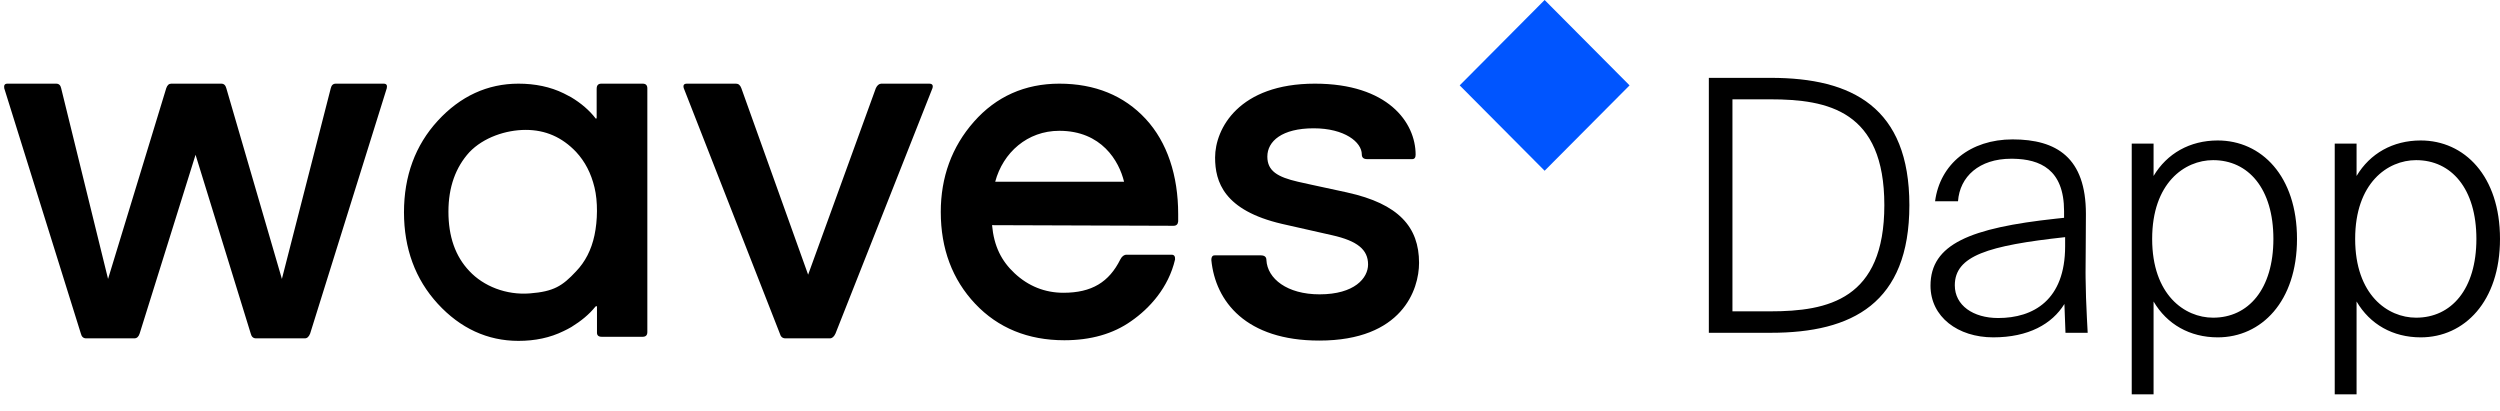
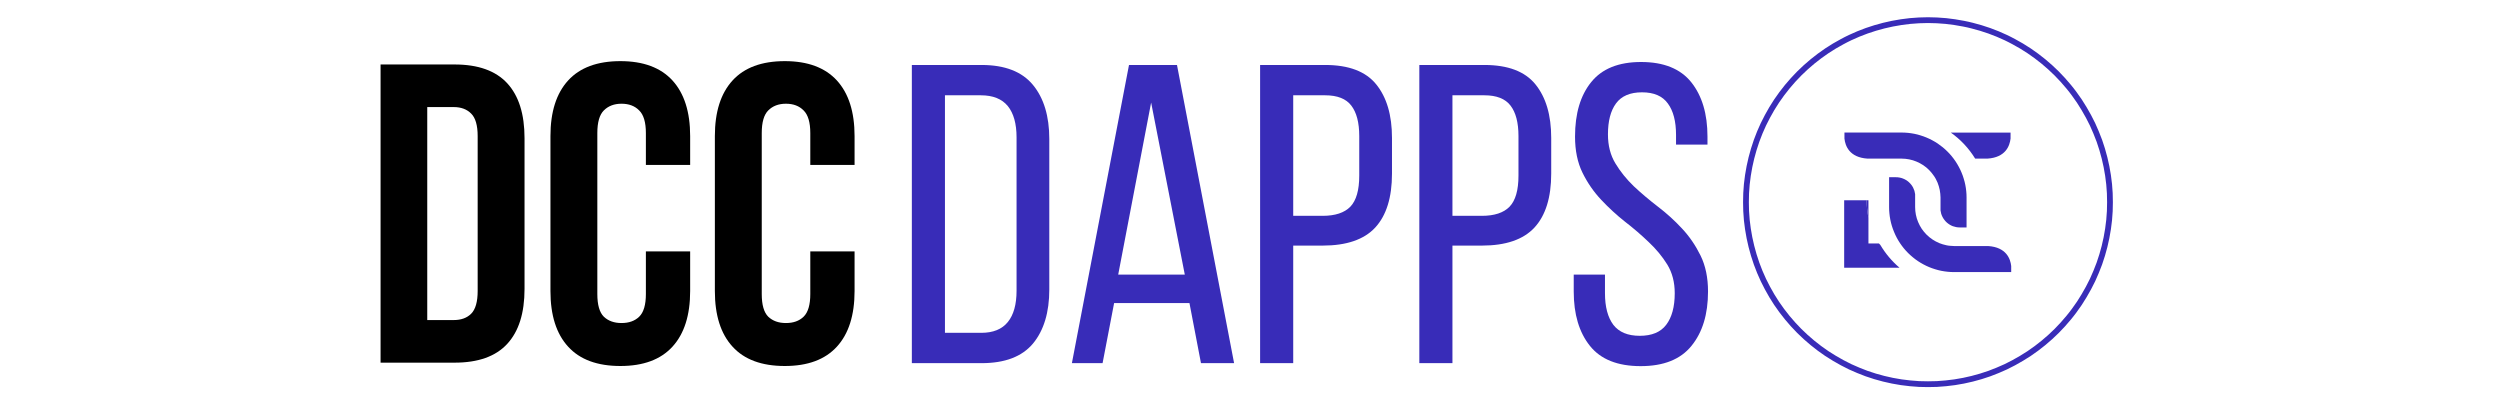
- <svg xmlns="http://www.w3.org/2000/svg" width="140" height="23" viewBox="0 0 140 23" fill="none">
-   <path d="M99.169 4.36H95.695V18.636H99.169C103.728 18.636 106.925 16.982 106.925 11.488C106.925 6.015 103.728 4.36 99.169 4.36ZM97.017 5.562H99.129C102.385 5.562 105.523 6.211 105.523 11.488C105.523 16.765 102.386 17.435 99.129 17.435H97.017V5.562ZM115.607 17.021L115.667 18.636H116.91L116.866 17.794C116.826 17.045 116.801 16.296 116.793 15.546L116.791 15.249C116.791 14.402 116.811 13.437 116.811 11.98C116.811 8.83 115.173 7.806 112.706 7.806C110.339 7.806 108.641 9.184 108.364 11.272H109.648C109.746 9.893 110.831 8.889 112.627 8.889L112.742 8.89C114.236 8.916 115.588 9.48 115.588 11.823V12.197L115.136 12.245C110.337 12.764 108.108 13.668 108.108 15.997C108.108 17.75 109.648 18.892 111.621 18.892C113.594 18.892 114.917 18.144 115.608 17.021H115.607ZM111.897 17.809C110.496 17.809 109.469 17.1 109.469 15.978C109.469 14.323 111.325 13.753 115.647 13.28V13.792C115.647 16.804 113.871 17.809 111.897 17.809ZM124.192 18.892C126.639 18.892 128.632 16.883 128.632 13.379C128.632 9.854 126.639 7.866 124.192 7.866C122.633 7.866 121.35 8.594 120.6 9.854V8.043H119.377V22.082H120.6V16.883C121.35 18.163 122.633 18.892 124.192 18.892ZM123.935 17.79C122.337 17.79 120.521 16.509 120.521 13.379C120.521 10.247 122.337 8.968 123.935 8.968C125.909 8.968 127.31 10.563 127.31 13.379C127.31 16.195 125.909 17.79 123.935 17.79H123.935ZM135.56 18.892C138.007 18.892 140 16.883 140 13.379C140 9.854 138.006 7.866 135.56 7.866C134 7.866 132.718 8.594 131.968 9.854V8.043H130.745V22.082H131.968V16.883C132.718 18.163 134 18.892 135.56 18.892ZM135.303 17.79C133.704 17.79 131.889 16.509 131.889 13.379C131.889 10.247 133.705 8.968 135.303 8.968C137.277 8.968 138.678 10.563 138.678 13.379C138.678 16.195 137.277 17.79 135.303 17.79Z" fill="black" />
-   <path fill-rule="evenodd" clip-rule="evenodd" d="M91.256 4.781L86.499 9.562L81.743 4.781L86.499 0L91.256 4.781Z" fill="#0055FF" />
-   <path d="M75.438 10.777C72.547 10.144 73.932 10.46 72.688 10.178C71.549 9.914 70.971 9.58 70.971 8.77C70.971 7.907 71.794 7.185 73.564 7.185C75.298 7.185 76.261 7.96 76.261 8.647C76.261 8.823 76.36 8.911 76.559 8.911H79.081C79.21 8.911 79.275 8.829 79.275 8.664C79.275 6.85 77.715 4.685 73.634 4.685C69.377 4.685 68.045 7.203 68.045 8.823C68.045 10.178 68.536 11.781 71.794 12.538L74.597 13.172C76.016 13.49 76.612 13.982 76.612 14.81C76.612 15.568 75.859 16.483 73.896 16.483C72.074 16.483 70.971 15.602 70.919 14.563C70.919 14.387 70.813 14.3 70.603 14.3H68.028C67.977 14.3 67.835 14.3 67.835 14.563C68.063 16.888 69.779 19.072 73.878 19.072C78.521 19.072 79.467 16.219 79.467 14.721C79.467 12.714 78.328 11.412 75.438 10.778V10.777ZM65.716 12.644C65.875 12.644 65.963 12.562 65.978 12.399V11.992C65.978 9.827 65.365 7.961 64.156 6.657C62.948 5.354 61.319 4.685 59.322 4.685C57.395 4.685 55.783 5.407 54.54 6.816C53.296 8.225 52.683 9.932 52.683 11.869C52.683 13.929 53.331 15.655 54.61 17.011C55.889 18.367 57.57 19.054 59.602 19.054C61.073 19.054 62.335 18.701 63.351 17.979C64.367 17.275 65.436 16.113 65.804 14.528C65.815 14.352 65.751 14.264 65.611 14.264H63.088C62.946 14.264 62.828 14.353 62.738 14.528C62.107 15.796 61.144 16.395 59.55 16.395C58.517 16.395 57.588 16.025 56.817 15.303C56.082 14.617 55.661 13.788 55.555 12.609L65.716 12.644ZM55.731 10.178C56.169 8.541 57.535 7.325 59.322 7.325C61.687 7.325 62.668 9.017 62.948 10.178H55.731ZM52.044 4.685H49.345C49.22 4.695 49.121 4.78 49.047 4.938L45.255 15.382L41.515 4.938C41.453 4.77 41.355 4.685 41.217 4.685H38.467C38.3 4.685 38.242 4.769 38.291 4.938L43.67 18.677C43.717 18.857 43.822 18.948 43.985 18.948H46.472C46.601 18.948 46.705 18.857 46.788 18.677L52.218 4.938C52.267 4.774 52.209 4.69 52.043 4.685H52.044ZM33.413 4.966C33.415 6.021 33.415 6.561 33.413 6.586C33.413 6.657 33.367 6.649 33.361 6.639C33.011 6.181 32.538 5.776 31.977 5.441C31.855 5.371 31.715 5.301 31.575 5.231C30.822 4.861 29.963 4.685 29.034 4.685C27.3 4.685 25.776 5.389 24.515 6.763C23.254 8.136 22.623 9.862 22.623 11.887C22.623 13.912 23.254 15.637 24.515 17.011C25.776 18.384 27.3 19.089 29.034 19.089C29.963 19.089 30.804 18.913 31.557 18.543C31.697 18.472 31.855 18.402 31.995 18.314C32.538 17.979 32.993 17.61 33.344 17.169C33.362 17.152 33.42 17.122 33.431 17.169V18.596C33.419 18.772 33.507 18.86 33.694 18.86H35.989C36.164 18.86 36.251 18.771 36.251 18.596V4.949C36.251 4.772 36.164 4.685 35.989 4.685H33.676C33.501 4.685 33.414 4.779 33.414 4.966H33.413ZM32.259 15.197C31.488 16.025 31.002 16.325 29.675 16.43C28.347 16.536 27.073 16.025 26.285 15.18C25.496 14.352 25.112 13.242 25.112 11.851C25.112 10.478 25.515 9.368 26.285 8.523C27.073 7.696 28.334 7.274 29.438 7.274C30.541 7.274 31.47 7.678 32.259 8.505C32.766 9.051 33.1 9.703 33.292 10.496C33.485 11.288 33.467 12.345 33.292 13.171C33.117 14 32.766 14.669 32.259 15.197ZM21.484 4.685H18.805C18.657 4.685 18.564 4.769 18.524 4.938L15.786 15.62L12.673 4.938C12.629 4.77 12.536 4.685 12.393 4.685H9.59C9.461 4.685 9.368 4.769 9.31 4.938L6.051 15.62L3.424 4.938C3.389 4.77 3.296 4.685 3.144 4.685H0.412C0.268 4.685 0.21 4.769 0.236 4.938L4.527 18.677C4.57 18.857 4.669 18.948 4.825 18.948H7.523C7.665 18.948 7.764 18.857 7.821 18.677L10.951 8.667L14.04 18.677C14.083 18.857 14.182 18.948 14.338 18.948H17.071C17.2 18.948 17.299 18.857 17.369 18.677L21.66 4.938C21.698 4.77 21.639 4.685 21.485 4.685H21.484Z" fill="black" />
+ <svg xmlns="http://www.w3.org/2000/svg" width="210" viewBox="0 0 210 34.5" height="34.5" version="1.0">
+   <defs>
+     <clipPath id="a">
+       <path d="M 146.418 1.449 L 177.488 1.449 L 177.488 32.52 L 146.418 32.52 Z M 146.418 1.449" />
+     </clipPath>
+   </defs>
+   <g fill="#382CB8">
+     <g>
+       <g>
+         <path d="M 7.297 -25.047 C 9.254 -25.047 10.691 -24.488 11.609 -23.375 C 12.523 -22.27 12.984 -20.754 12.984 -18.828 L 12.984 -6.188 C 12.984 -4.258 12.523 -2.742 11.609 -1.641 C 10.691 -0.547 9.254 0 7.297 0 L 1.438 0 L 1.438 -25.047 Z M 7.266 -2.547 C 8.266 -2.547 9.008 -2.848 9.5 -3.453 C 9.988 -4.055 10.234 -4.93 10.234 -6.078 L 10.234 -18.969 C 10.234 -20.113 9.988 -20.988 9.5 -21.594 C 9.008 -22.195 8.254 -22.5 7.234 -22.5 L 4.219 -22.5 L 4.219 -2.547 Z M 7.266 -2.547" transform="translate(75.157 30.505)" />
+       </g>
+     </g>
+   </g>
+   <g fill="#382CB8">
+     <g>
+       <g>
+         <path d="M 4.266 -5.047 L 3.297 0 L 0.719 0 L 5.516 -25.047 L 9.547 -25.047 L 14.344 0 L 11.562 0 L 10.594 -5.047 Z M 4.609 -7.438 L 10.203 -7.438 L 7.375 -21.891 Z M 4.609 -7.438" transform="translate(89.32 30.505)" />
+       </g>
+     </g>
+   </g>
+   <g fill="#382CB8">
+     <g>
+       <g>
+         <path d="M 6.906 -25.047 C 8.883 -25.047 10.312 -24.504 11.188 -23.422 C 12.07 -22.336 12.516 -20.836 12.516 -18.922 L 12.516 -15.922 C 12.516 -13.922 12.047 -12.41 11.109 -11.391 C 10.172 -10.379 8.695 -9.875 6.688 -9.875 L 4.219 -9.875 L 4.219 0 L 1.438 0 L 1.438 -25.047 Z M 6.688 -12.375 C 7.738 -12.375 8.516 -12.629 9.016 -13.141 C 9.516 -13.66 9.766 -14.531 9.766 -15.75 L 9.766 -19.078 C 9.766 -20.211 9.539 -21.066 9.094 -21.641 C 8.656 -22.211 7.926 -22.5 6.906 -22.5 L 4.219 -22.5 L 4.219 -12.375 Z M 6.688 -12.375" transform="translate(104.411 30.505)" />
+       </g>
+     </g>
+   </g>
+   <g fill="#382CB8">
+     <g>
+       <g>
+         <path d="M 6.906 -25.047 C 8.883 -25.047 10.312 -24.504 11.188 -23.422 C 12.07 -22.336 12.516 -20.836 12.516 -18.922 L 12.516 -15.922 C 12.516 -13.922 12.047 -12.41 11.109 -11.391 C 10.172 -10.379 8.695 -9.875 6.688 -9.875 L 4.219 -9.875 L 4.219 0 L 1.438 0 L 1.438 -25.047 Z M 6.688 -12.375 C 7.738 -12.375 8.516 -12.629 9.016 -13.141 C 9.516 -13.66 9.766 -14.531 9.766 -15.75 L 9.766 -19.078 C 9.766 -20.211 9.539 -21.066 9.094 -21.641 C 8.656 -22.211 7.926 -22.5 6.906 -22.5 L 4.219 -22.5 L 4.219 -12.375 Z M 6.688 -12.375" transform="translate(117.786 30.505)" />
+       </g>
+     </g>
+   </g>
+   <g fill="#382CB8">
+     <g>
+       <g>
+         <path d="M 6.688 -25.297 C 8.594 -25.297 10 -24.727 10.906 -23.594 C 11.812 -22.457 12.266 -20.938 12.266 -19.031 L 12.266 -18.359 L 9.625 -18.359 L 9.625 -19.172 C 9.625 -20.316 9.395 -21.195 8.938 -21.812 C 8.488 -22.438 7.766 -22.75 6.766 -22.75 C 5.766 -22.75 5.035 -22.438 4.578 -21.812 C 4.129 -21.195 3.906 -20.332 3.906 -19.219 C 3.906 -18.281 4.113 -17.469 4.531 -16.781 C 4.945 -16.094 5.461 -15.453 6.078 -14.859 C 6.703 -14.273 7.379 -13.703 8.109 -13.141 C 8.836 -12.586 9.508 -11.977 10.125 -11.312 C 10.75 -10.645 11.27 -9.883 11.688 -9.031 C 12.102 -8.188 12.312 -7.18 12.312 -6.016 C 12.312 -4.109 11.848 -2.586 10.922 -1.453 C 10.004 -0.316 8.582 0.25 6.656 0.25 C 4.719 0.25 3.297 -0.316 2.391 -1.453 C 1.484 -2.586 1.031 -4.109 1.031 -6.016 L 1.031 -7.438 L 3.656 -7.438 L 3.656 -5.875 C 3.656 -4.727 3.891 -3.844 4.359 -3.219 C 4.836 -2.602 5.578 -2.297 6.578 -2.297 C 7.586 -2.297 8.328 -2.602 8.797 -3.219 C 9.273 -3.844 9.516 -4.727 9.516 -5.875 C 9.516 -6.801 9.305 -7.602 8.891 -8.281 C 8.473 -8.957 7.953 -9.586 7.328 -10.172 C 6.711 -10.766 6.047 -11.336 5.328 -11.891 C 4.617 -12.453 3.953 -13.066 3.328 -13.734 C 2.703 -14.398 2.18 -15.156 1.766 -16 C 1.348 -16.852 1.141 -17.863 1.141 -19.031 C 1.141 -20.969 1.594 -22.492 2.5 -23.609 C 3.406 -24.734 4.801 -25.297 6.688 -25.297 Z M 6.688 -25.297" transform="translate(131.162 30.505)" />
+       </g>
+     </g>
+   </g>
+   <path fill="#392CB8" d="M 163.004 16.594 L 163.004 17.676 C 163.016 17.773 163.035 17.867 163.062 17.961 C 163.094 18.055 163.129 18.148 163.176 18.234 C 163.223 18.32 163.273 18.402 163.336 18.48 C 163.395 18.559 163.461 18.629 163.535 18.695 C 163.609 18.762 163.688 18.816 163.773 18.871 C 163.855 18.922 163.945 18.965 164.035 19 C 164.129 19.031 164.223 19.059 164.32 19.078 C 164.414 19.094 164.512 19.105 164.613 19.105 L 165.191 19.105 L 165.191 16.59 C 165.191 16.41 165.184 16.234 165.164 16.055 C 165.148 15.879 165.121 15.703 165.086 15.527 C 165.051 15.352 165.008 15.18 164.953 15.008 C 164.902 14.836 164.844 14.668 164.773 14.504 C 164.707 14.34 164.629 14.176 164.543 14.02 C 164.461 13.863 164.367 13.711 164.27 13.562 C 164.172 13.414 164.062 13.27 163.949 13.129 C 163.836 12.992 163.719 12.859 163.59 12.734 C 163.465 12.609 163.332 12.488 163.195 12.375 C 163.055 12.262 162.914 12.156 162.766 12.055 C 162.617 11.957 162.465 11.863 162.305 11.781 C 162.148 11.695 161.988 11.621 161.82 11.551 C 161.656 11.484 161.488 11.422 161.316 11.371 C 161.148 11.316 160.973 11.273 160.797 11.238 C 160.625 11.203 160.445 11.18 160.27 11.16 C 160.09 11.145 159.914 11.133 159.734 11.133 L 154.934 11.133 L 154.934 11.641 C 155 12.258 155.352 13.223 156.867 13.324 L 159.734 13.324 C 159.84 13.324 159.949 13.328 160.055 13.34 C 160.16 13.348 160.266 13.363 160.371 13.387 C 160.477 13.406 160.582 13.434 160.684 13.465 C 160.785 13.496 160.887 13.531 160.984 13.574 C 161.082 13.613 161.18 13.66 161.273 13.711 C 161.367 13.762 161.461 13.816 161.551 13.875 C 161.637 13.934 161.723 13.996 161.809 14.066 C 161.891 14.133 161.969 14.207 162.043 14.281 C 162.121 14.355 162.191 14.438 162.258 14.52 C 162.328 14.602 162.391 14.688 162.449 14.777 C 162.512 14.863 162.566 14.957 162.617 15.051 C 162.664 15.145 162.711 15.242 162.754 15.34 C 162.793 15.441 162.828 15.539 162.859 15.641 C 162.891 15.746 162.918 15.848 162.938 15.953 C 162.961 16.059 162.977 16.164 162.984 16.27 C 162.996 16.379 163.004 16.484 163.004 16.59" />
+   <path fill="#392CB8" d="M 160.871 17.398 L 160.871 16.312 C 160.859 16.215 160.84 16.121 160.812 16.027 C 160.781 15.934 160.742 15.844 160.699 15.754 C 160.652 15.668 160.602 15.586 160.539 15.508 C 160.477 15.43 160.41 15.359 160.336 15.293 C 160.266 15.23 160.184 15.172 160.102 15.121 C 160.016 15.07 159.93 15.027 159.836 14.992 C 159.746 14.957 159.652 14.93 159.555 14.914 C 159.457 14.895 159.359 14.887 159.262 14.887 L 158.684 14.887 L 158.684 17.398 C 158.684 17.578 158.691 17.754 158.711 17.934 C 158.727 18.113 158.754 18.289 158.789 18.465 C 158.824 18.637 158.867 18.812 158.918 18.98 C 158.973 19.152 159.031 19.32 159.102 19.484 C 159.168 19.652 159.246 19.812 159.328 19.969 C 159.414 20.129 159.504 20.281 159.605 20.43 C 159.703 20.578 159.809 20.719 159.922 20.859 C 160.035 20.996 160.156 21.129 160.281 21.254 C 160.41 21.383 160.543 21.5 160.68 21.613 C 160.816 21.727 160.961 21.836 161.109 21.934 C 161.258 22.031 161.41 22.125 161.566 22.207 C 161.727 22.293 161.887 22.371 162.051 22.438 C 162.219 22.508 162.387 22.566 162.555 22.617 C 162.727 22.672 162.898 22.715 163.074 22.75 C 163.25 22.785 163.426 22.809 163.605 22.828 C 163.781 22.848 163.961 22.855 164.141 22.855 L 168.941 22.855 L 168.941 22.348 C 168.875 21.734 168.523 20.766 167.004 20.668 L 164.141 20.668 C 164.031 20.664 163.926 20.66 163.82 20.648 C 163.711 20.641 163.605 20.625 163.5 20.602 C 163.398 20.582 163.293 20.555 163.191 20.523 C 163.09 20.492 162.988 20.457 162.891 20.418 C 162.789 20.375 162.695 20.328 162.598 20.277 C 162.504 20.23 162.414 20.172 162.324 20.113 C 162.234 20.055 162.148 19.992 162.066 19.922 C 161.984 19.855 161.906 19.785 161.828 19.707 C 161.754 19.633 161.684 19.555 161.613 19.469 C 161.547 19.387 161.484 19.301 161.422 19.215 C 161.363 19.125 161.309 19.031 161.258 18.938 C 161.207 18.844 161.164 18.746 161.121 18.648 C 161.082 18.551 161.043 18.449 161.012 18.348 C 160.98 18.246 160.957 18.141 160.934 18.035 C 160.914 17.93 160.898 17.824 160.887 17.719 C 160.879 17.613 160.871 17.504 160.871 17.398" />
+   <path fill="#392CB8" d="M 164.082 11.137 C 164.012 11.137 163.941 11.137 163.871 11.141 C 164.281 11.43 164.66 11.762 165.004 12.129 C 165.348 12.496 165.648 12.895 165.914 13.324 L 166.949 13.324 C 168.469 13.223 168.816 12.258 168.887 11.641 L 168.887 11.137 Z M 164.082 11.137" />
+   <path fill="#392CB8" d="M 157.945 20.57 L 157.832 20.453 L 156.949 20.453 L 156.949 18.289 C 156.852 17.805 156.797 17.316 156.797 16.824 L 154.91 16.824 L 154.91 22.492 L 159.562 22.492 C 158.918 21.941 158.379 21.301 157.945 20.57" />
+   <path fill="#392CB8" d="M 156.949 16.824 L 156.797 16.824 C 156.801 17.316 156.852 17.805 156.949 18.289 Z M 156.949 16.824" />
+   <g clip-path="url(#a)">
+     <path transform="rotate(-44.999 90.492 -160.485) scale(.08107)" fill="none" d="M 380.222 191.614 C 380.222 194.68 380.12 197.781 379.984 200.847 C 379.813 203.948 379.609 207.014 379.302 210.114 C 379.03 213.181 378.621 216.247 378.178 219.279 C 377.701 222.346 377.19 225.378 376.611 228.41 C 375.997 231.409 375.316 234.475 374.532 237.439 C 373.817 240.403 372.999 243.401 372.079 246.366 C 371.193 249.296 370.24 252.226 369.217 255.156 C 368.161 258.052 367.037 260.948 365.844 263.776 C 364.686 266.638 363.425 269.466 362.131 272.259 C 360.802 275.019 359.405 277.779 357.94 280.538 C 356.475 283.23 354.976 285.956 353.375 288.579 C 351.807 291.237 350.172 293.826 348.434 296.381 C 346.731 298.971 344.959 301.492 343.119 303.945 C 341.245 306.432 339.371 308.851 337.429 311.27 C 335.453 313.655 333.443 316.006 331.365 318.289 C 329.287 320.572 327.14 322.786 324.96 324.967 C 322.779 327.147 320.564 329.294 318.282 331.372 C 315.999 333.45 313.648 335.46 311.263 337.437 C 308.878 339.345 306.425 341.252 303.972 343.092 C 301.485 344.966 298.964 346.738 296.374 348.441 C 293.853 350.145 291.23 351.814 288.572 353.382 C 285.949 354.983 283.223 356.482 280.531 357.947 C 277.806 359.378 275.046 360.775 272.252 362.138 C 269.458 363.432 266.631 364.693 263.769 365.852 C 260.941 367.044 258.045 368.168 255.149 369.225 C 252.253 370.213 249.289 371.201 246.358 372.086 C 243.394 373.006 240.43 373.79 237.432 374.54 C 234.468 375.323 231.435 375.971 228.403 376.618 C 225.371 377.197 222.339 377.708 219.272 378.185 C 216.24 378.628 213.174 379.037 210.107 379.309 C 207.007 379.616 203.94 379.82 200.84 379.991 C 197.774 380.127 194.673 380.229 191.607 380.229 C 188.54 380.229 185.44 380.127 182.374 379.991 C 179.273 379.82 176.207 379.616 173.106 379.309 C 170.074 379.003 166.974 378.628 163.941 378.185 C 160.875 377.708 157.843 377.197 154.81 376.618 C 151.812 376.005 148.78 375.289 145.782 374.54 C 142.784 373.79 139.819 373.006 136.855 372.086 C 133.925 371.201 130.961 370.213 128.065 369.225 C 125.169 368.168 122.273 367.044 119.445 365.852 C 116.583 364.693 113.755 363.432 110.962 362.138 C 108.168 360.775 105.442 359.412 102.682 357.947 C 99.991 356.482 97.299 354.949 94.642 353.382 C 91.984 351.814 89.395 350.179 86.839 348.441 C 84.25 346.738 81.729 344.966 79.242 343.092 C 76.789 341.252 74.336 339.345 71.985 337.402 C 69.566 335.46 67.215 333.45 64.932 331.372 C 62.649 329.294 60.435 327.147 58.254 324.967 C 56.074 322.786 53.927 320.572 51.849 318.289 C 49.771 316.006 47.76 313.655 45.818 311.236 C 43.876 308.885 41.968 306.432 40.129 303.979 C 38.255 301.492 36.483 298.971 34.779 296.381 C 33.042 293.826 31.406 291.237 29.839 288.579 C 28.272 285.922 26.739 283.23 25.274 280.538 C 23.809 277.779 22.446 275.053 21.083 272.259 C 19.788 269.466 18.528 266.638 17.369 263.776 C 16.177 260.948 15.052 258.052 13.996 255.156 C 12.974 252.226 12.02 249.296 11.134 246.366 C 10.214 243.401 9.431 240.437 8.681 237.439 C 7.932 234.441 7.216 231.409 6.603 228.41 C 6.024 225.378 5.513 222.346 5.036 219.279 C 4.593 216.247 4.218 213.147 3.911 210.114 C 3.605 207.014 3.4 203.948 3.23 200.847 C 3.094 197.781 2.991 194.68 2.991 191.614 C 2.991 188.548 3.094 185.447 3.23 182.381 C 3.4 179.28 3.605 176.214 3.911 173.114 C 4.184 170.047 4.593 166.981 5.036 163.949 C 5.513 160.882 6.024 157.85 6.603 154.818 C 7.25 151.785 7.898 148.753 8.647 145.755 C 9.431 142.791 10.214 139.827 11.134 136.862 C 12.02 133.932 13.008 130.968 13.996 128.072 C 15.052 125.176 16.177 122.28 17.335 119.418 C 18.528 116.59 19.788 113.762 21.083 110.969 C 22.446 108.175 23.843 105.415 25.274 102.689 C 26.705 99.964 28.238 97.272 29.839 94.649 C 31.406 91.991 33.076 89.368 34.779 86.847 C 36.483 84.257 38.255 81.736 40.129 79.249 C 41.968 76.796 43.876 74.343 45.784 71.958 C 47.76 69.573 49.771 67.222 51.849 64.939 C 53.927 62.656 56.074 60.442 58.254 58.261 C 60.435 56.081 62.649 53.934 64.932 51.856 C 67.215 49.778 69.566 47.767 71.951 45.791 C 74.37 43.849 76.789 41.975 79.276 40.102 C 81.729 38.262 84.25 36.49 86.839 34.787 C 89.395 33.049 91.984 31.414 94.642 29.846 C 97.265 28.245 99.957 26.712 102.682 25.281 C 105.442 23.816 108.202 22.419 110.962 21.09 C 113.755 19.795 116.583 18.535 119.411 17.342 C 122.273 16.184 125.169 15.06 128.065 14.003 C 130.995 12.981 133.925 12.027 136.855 11.141 C 139.819 10.222 142.818 9.404 145.748 8.654 C 148.746 7.905 151.812 7.223 154.81 6.61 C 157.843 6.031 160.875 5.52 163.941 5.043 C 166.974 4.6 170.04 4.191 173.106 3.918 C 176.207 3.612 179.273 3.407 182.374 3.237 C 185.44 3.101 188.54 2.999 191.607 2.999 C 194.673 2.999 197.774 3.101 200.84 3.237 C 203.975 3.373 207.007 3.612 210.107 3.918 C 213.174 4.191 216.24 4.6 219.272 5.043 C 222.339 5.52 225.371 6.031 228.403 6.61 C 231.401 7.223 234.468 7.905 237.466 8.654 C 240.464 9.404 243.394 10.222 246.358 11.141 C 249.323 11.993 252.219 12.981 255.149 14.003 C 258.045 15.06 260.941 16.184 263.803 17.342 C 266.631 18.535 269.458 19.795 272.252 21.09 C 275.046 22.453 277.772 23.816 280.531 25.281 C 283.257 26.712 285.949 28.245 288.572 29.846 C 291.23 31.414 293.819 33.049 296.374 34.787 C 298.964 36.49 301.485 38.262 303.972 40.136 C 306.459 41.941 308.878 43.883 311.263 45.791 C 313.648 47.767 315.999 49.778 318.282 51.856 C 320.564 53.934 322.813 56.047 324.994 58.227 C 327.174 60.408 329.287 62.656 331.365 64.939 C 333.443 67.222 335.453 69.573 337.429 71.958 C 339.337 74.343 341.279 76.762 343.085 79.249 C 344.959 81.736 346.731 84.257 348.434 86.847 C 350.172 89.402 351.807 91.991 353.375 94.649 C 354.976 97.272 356.509 99.964 357.94 102.689 C 359.405 105.449 360.768 108.175 362.131 110.969 C 363.425 113.762 364.686 116.59 365.878 119.418 C 367.037 122.28 368.161 125.176 369.217 128.072 C 370.205 130.968 371.228 133.898 372.079 136.862 C 372.999 139.827 373.817 142.757 374.566 145.755 C 375.316 148.753 375.963 151.785 376.611 154.818 C 377.19 157.85 377.701 160.882 378.178 163.949 C 378.621 166.981 379.03 170.047 379.302 173.114 C 379.609 176.214 379.847 179.246 379.984 182.381 C 380.12 185.447 380.222 188.548 380.222 191.614 Z M 380.222 191.614" stroke="#392CB8" stroke-width="6" stroke-miterlimit="10" />
+   </g>
+   <g>
+     <g>
+       <g>
+         <path d="M 1.438 -25.047 L 7.656 -25.047 C 9.633 -25.047 11.109 -24.52 12.078 -23.469 C 13.047 -22.414 13.531 -20.879 13.531 -18.859 L 13.531 -6.188 C 13.531 -4.164 13.047 -2.629 12.078 -1.578 C 11.109 -0.523 9.633 0 7.656 0 L 1.438 0 Z M 5.359 -21.469 L 5.359 -3.578 L 7.578 -3.578 C 8.203 -3.578 8.691 -3.754 9.047 -4.109 C 9.41 -4.473 9.594 -5.109 9.594 -6.016 L 9.594 -19.031 C 9.594 -19.938 9.41 -20.566 9.047 -20.922 C 8.691 -21.285 8.203 -21.469 7.578 -21.469 Z M 5.359 -21.469" transform="translate(30.53 30.463)" />
+       </g>
+     </g>
+   </g>
+   <g>
+     <g>
+       <g>
+         <path d="M 12.844 -9.344 L 12.844 -6.016 C 12.844 -3.984 12.348 -2.426 11.359 -1.344 C 10.367 -0.258 8.91 0.281 6.984 0.281 C 5.047 0.281 3.582 -0.258 2.594 -1.344 C 1.602 -2.426 1.109 -3.984 1.109 -6.016 L 1.109 -19.031 C 1.109 -21.062 1.602 -22.617 2.594 -23.703 C 3.582 -24.785 5.047 -25.328 6.984 -25.328 C 8.91 -25.328 10.367 -24.785 11.359 -23.703 C 12.348 -22.617 12.844 -21.062 12.844 -19.031 L 12.844 -16.609 L 9.125 -16.609 L 9.125 -19.281 C 9.125 -20.188 8.938 -20.82 8.562 -21.188 C 8.195 -21.562 7.703 -21.75 7.078 -21.75 C 6.461 -21.75 5.969 -21.562 5.594 -21.188 C 5.227 -20.82 5.047 -20.188 5.047 -19.281 L 5.047 -5.766 C 5.047 -4.859 5.227 -4.223 5.594 -3.859 C 5.969 -3.504 6.461 -3.328 7.078 -3.328 C 7.703 -3.328 8.195 -3.504 8.562 -3.859 C 8.938 -4.223 9.125 -4.859 9.125 -5.766 L 9.125 -9.344 Z M 12.844 -9.344" transform="translate(45.129 30.463)" />
+       </g>
+     </g>
+   </g>
+   <g>
+     <g>
+       <g>
+         <path d="M 12.844 -9.344 L 12.844 -6.016 C 12.844 -3.984 12.348 -2.426 11.359 -1.344 C 10.367 -0.258 8.91 0.281 6.984 0.281 C 5.047 0.281 3.582 -0.258 2.594 -1.344 C 1.602 -2.426 1.109 -3.984 1.109 -6.016 L 1.109 -19.031 C 1.109 -21.062 1.602 -22.617 2.594 -23.703 C 3.582 -24.785 5.047 -25.328 6.984 -25.328 C 8.91 -25.328 10.367 -24.785 11.359 -23.703 C 12.348 -22.617 12.844 -21.062 12.844 -19.031 L 12.844 -16.609 L 9.125 -16.609 L 9.125 -19.281 C 9.125 -20.188 8.938 -20.82 8.562 -21.188 C 8.195 -21.562 7.703 -21.75 7.078 -21.75 C 6.461 -21.75 5.969 -21.562 5.594 -21.188 C 5.227 -20.82 5.047 -20.188 5.047 -19.281 L 5.047 -5.766 C 5.047 -4.859 5.227 -4.223 5.594 -3.859 C 5.969 -3.504 6.461 -3.328 7.078 -3.328 C 7.703 -3.328 8.195 -3.504 8.562 -3.859 C 8.938 -4.223 9.125 -4.859 9.125 -5.766 L 9.125 -9.344 Z M 12.844 -9.344" transform="translate(58.94 30.463)" />
+       </g>
+     </g>
+   </g>
</svg>
